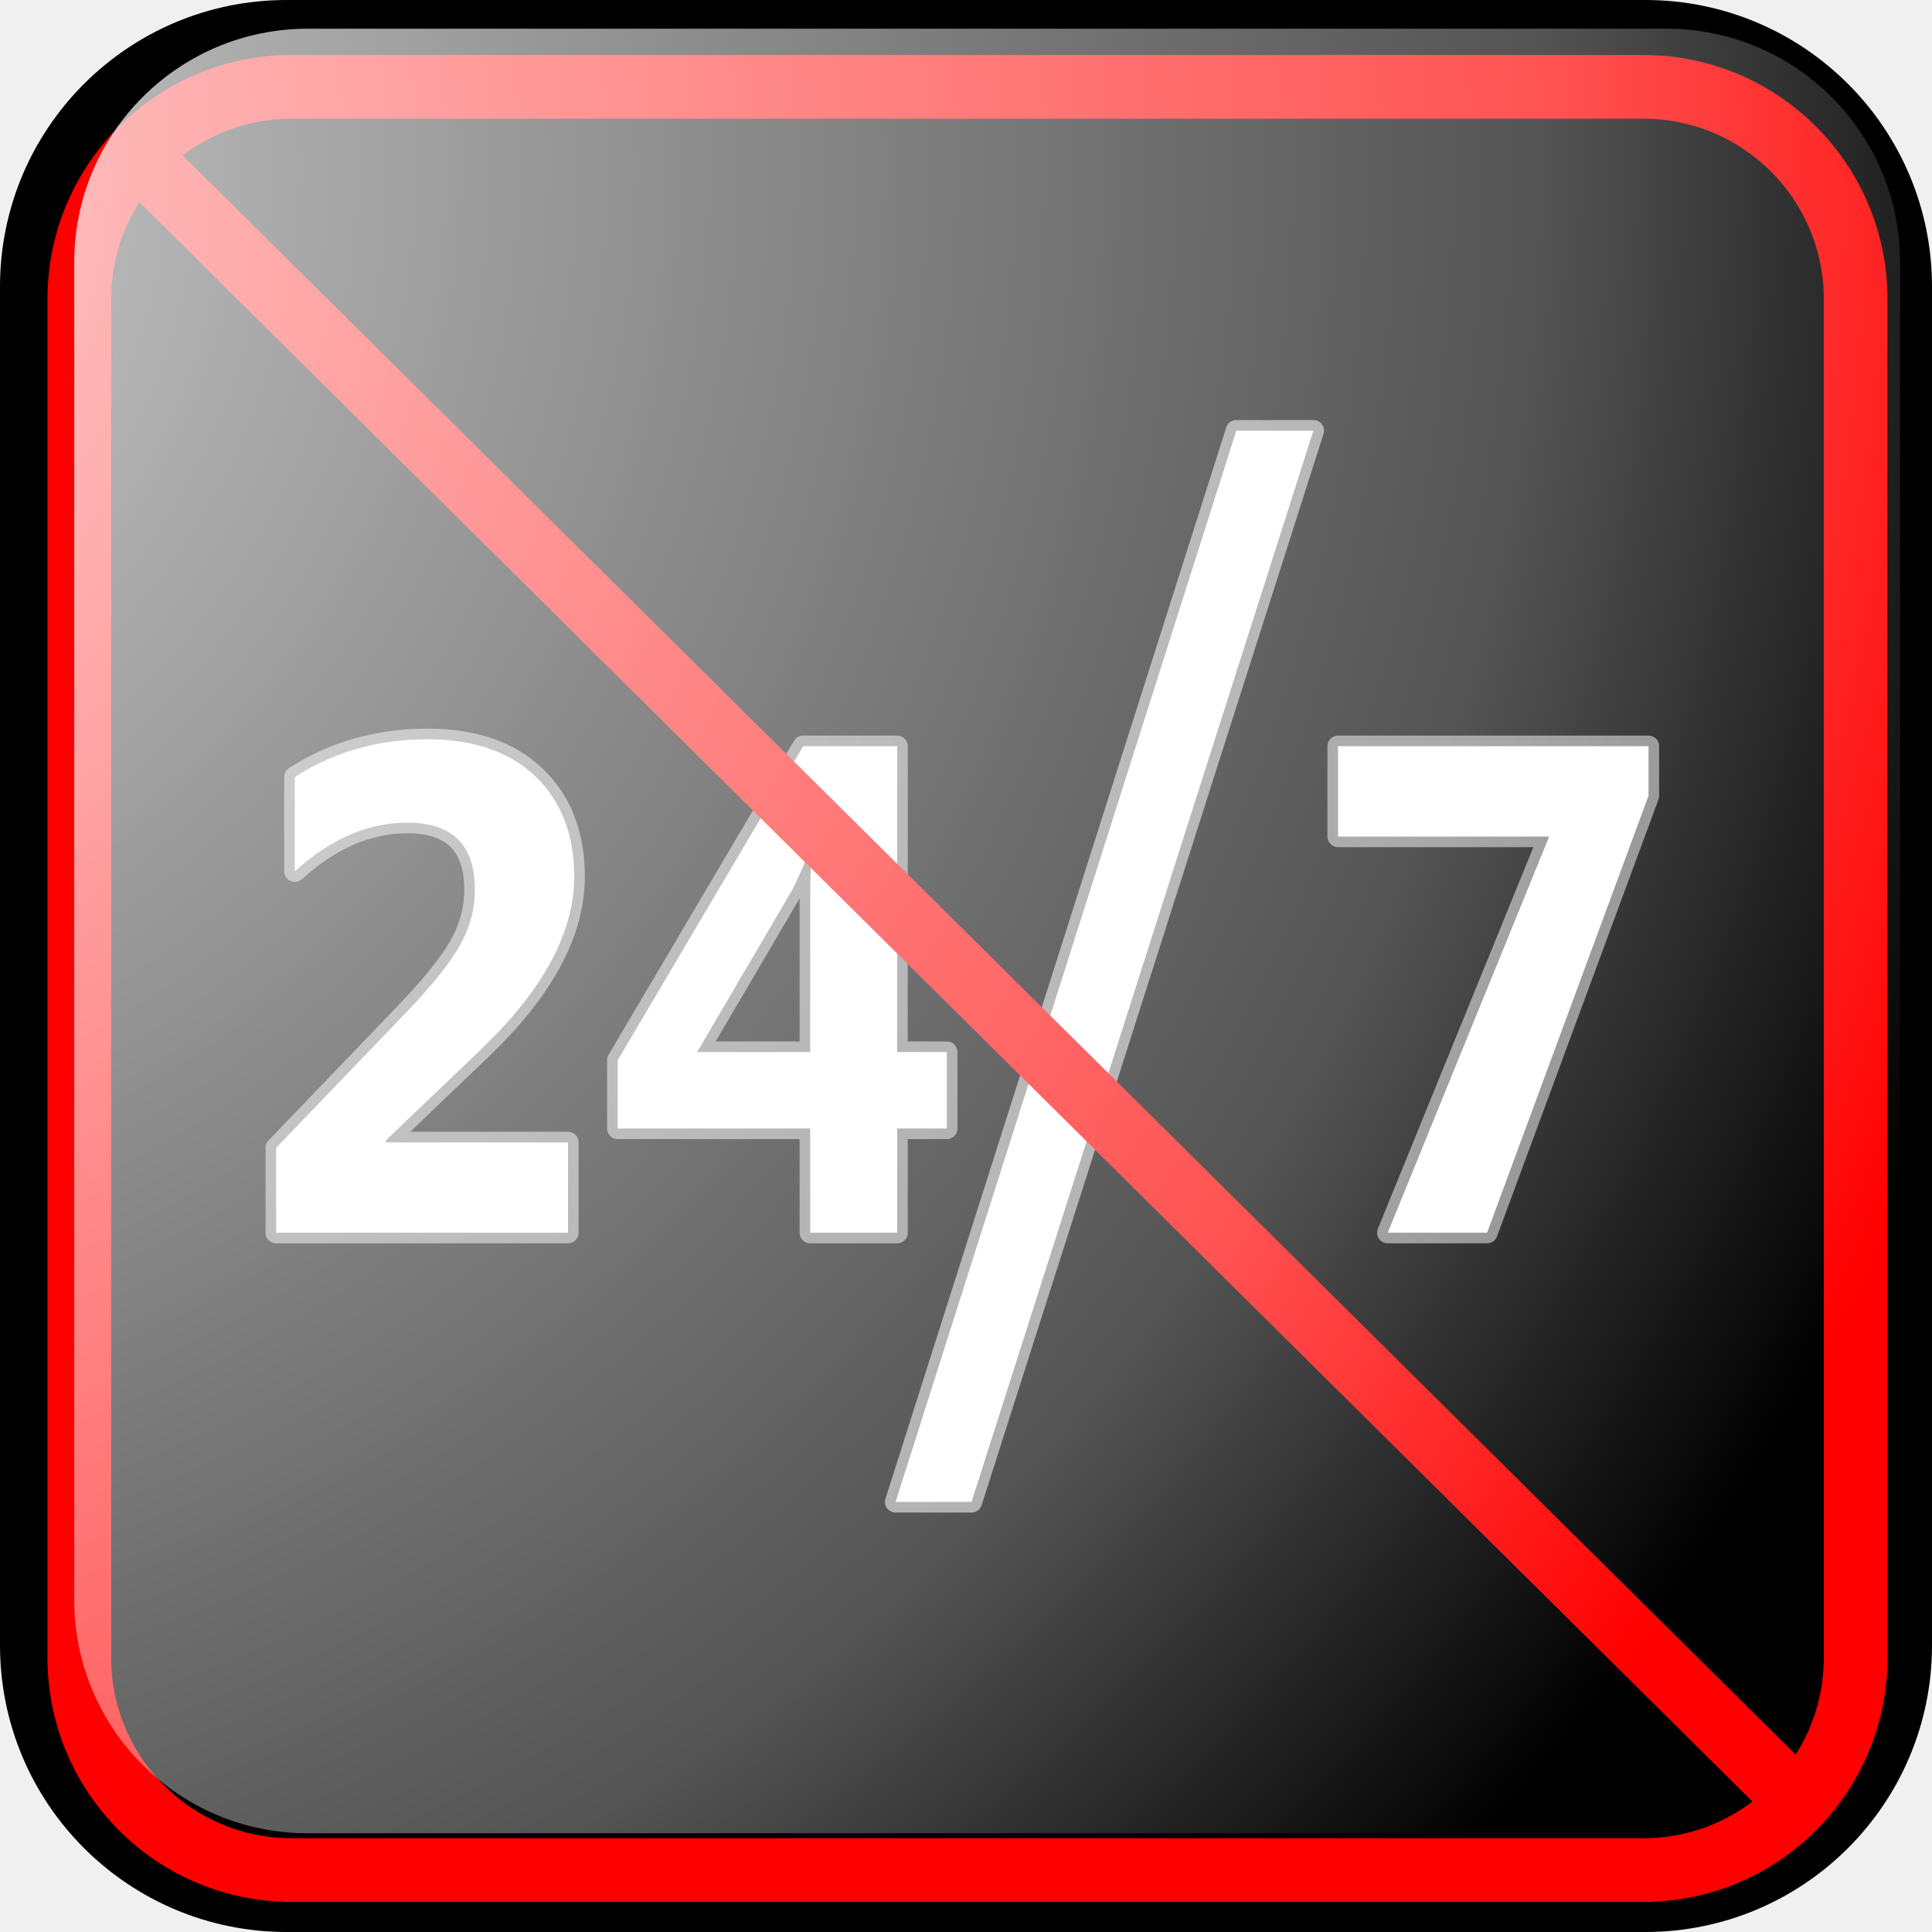
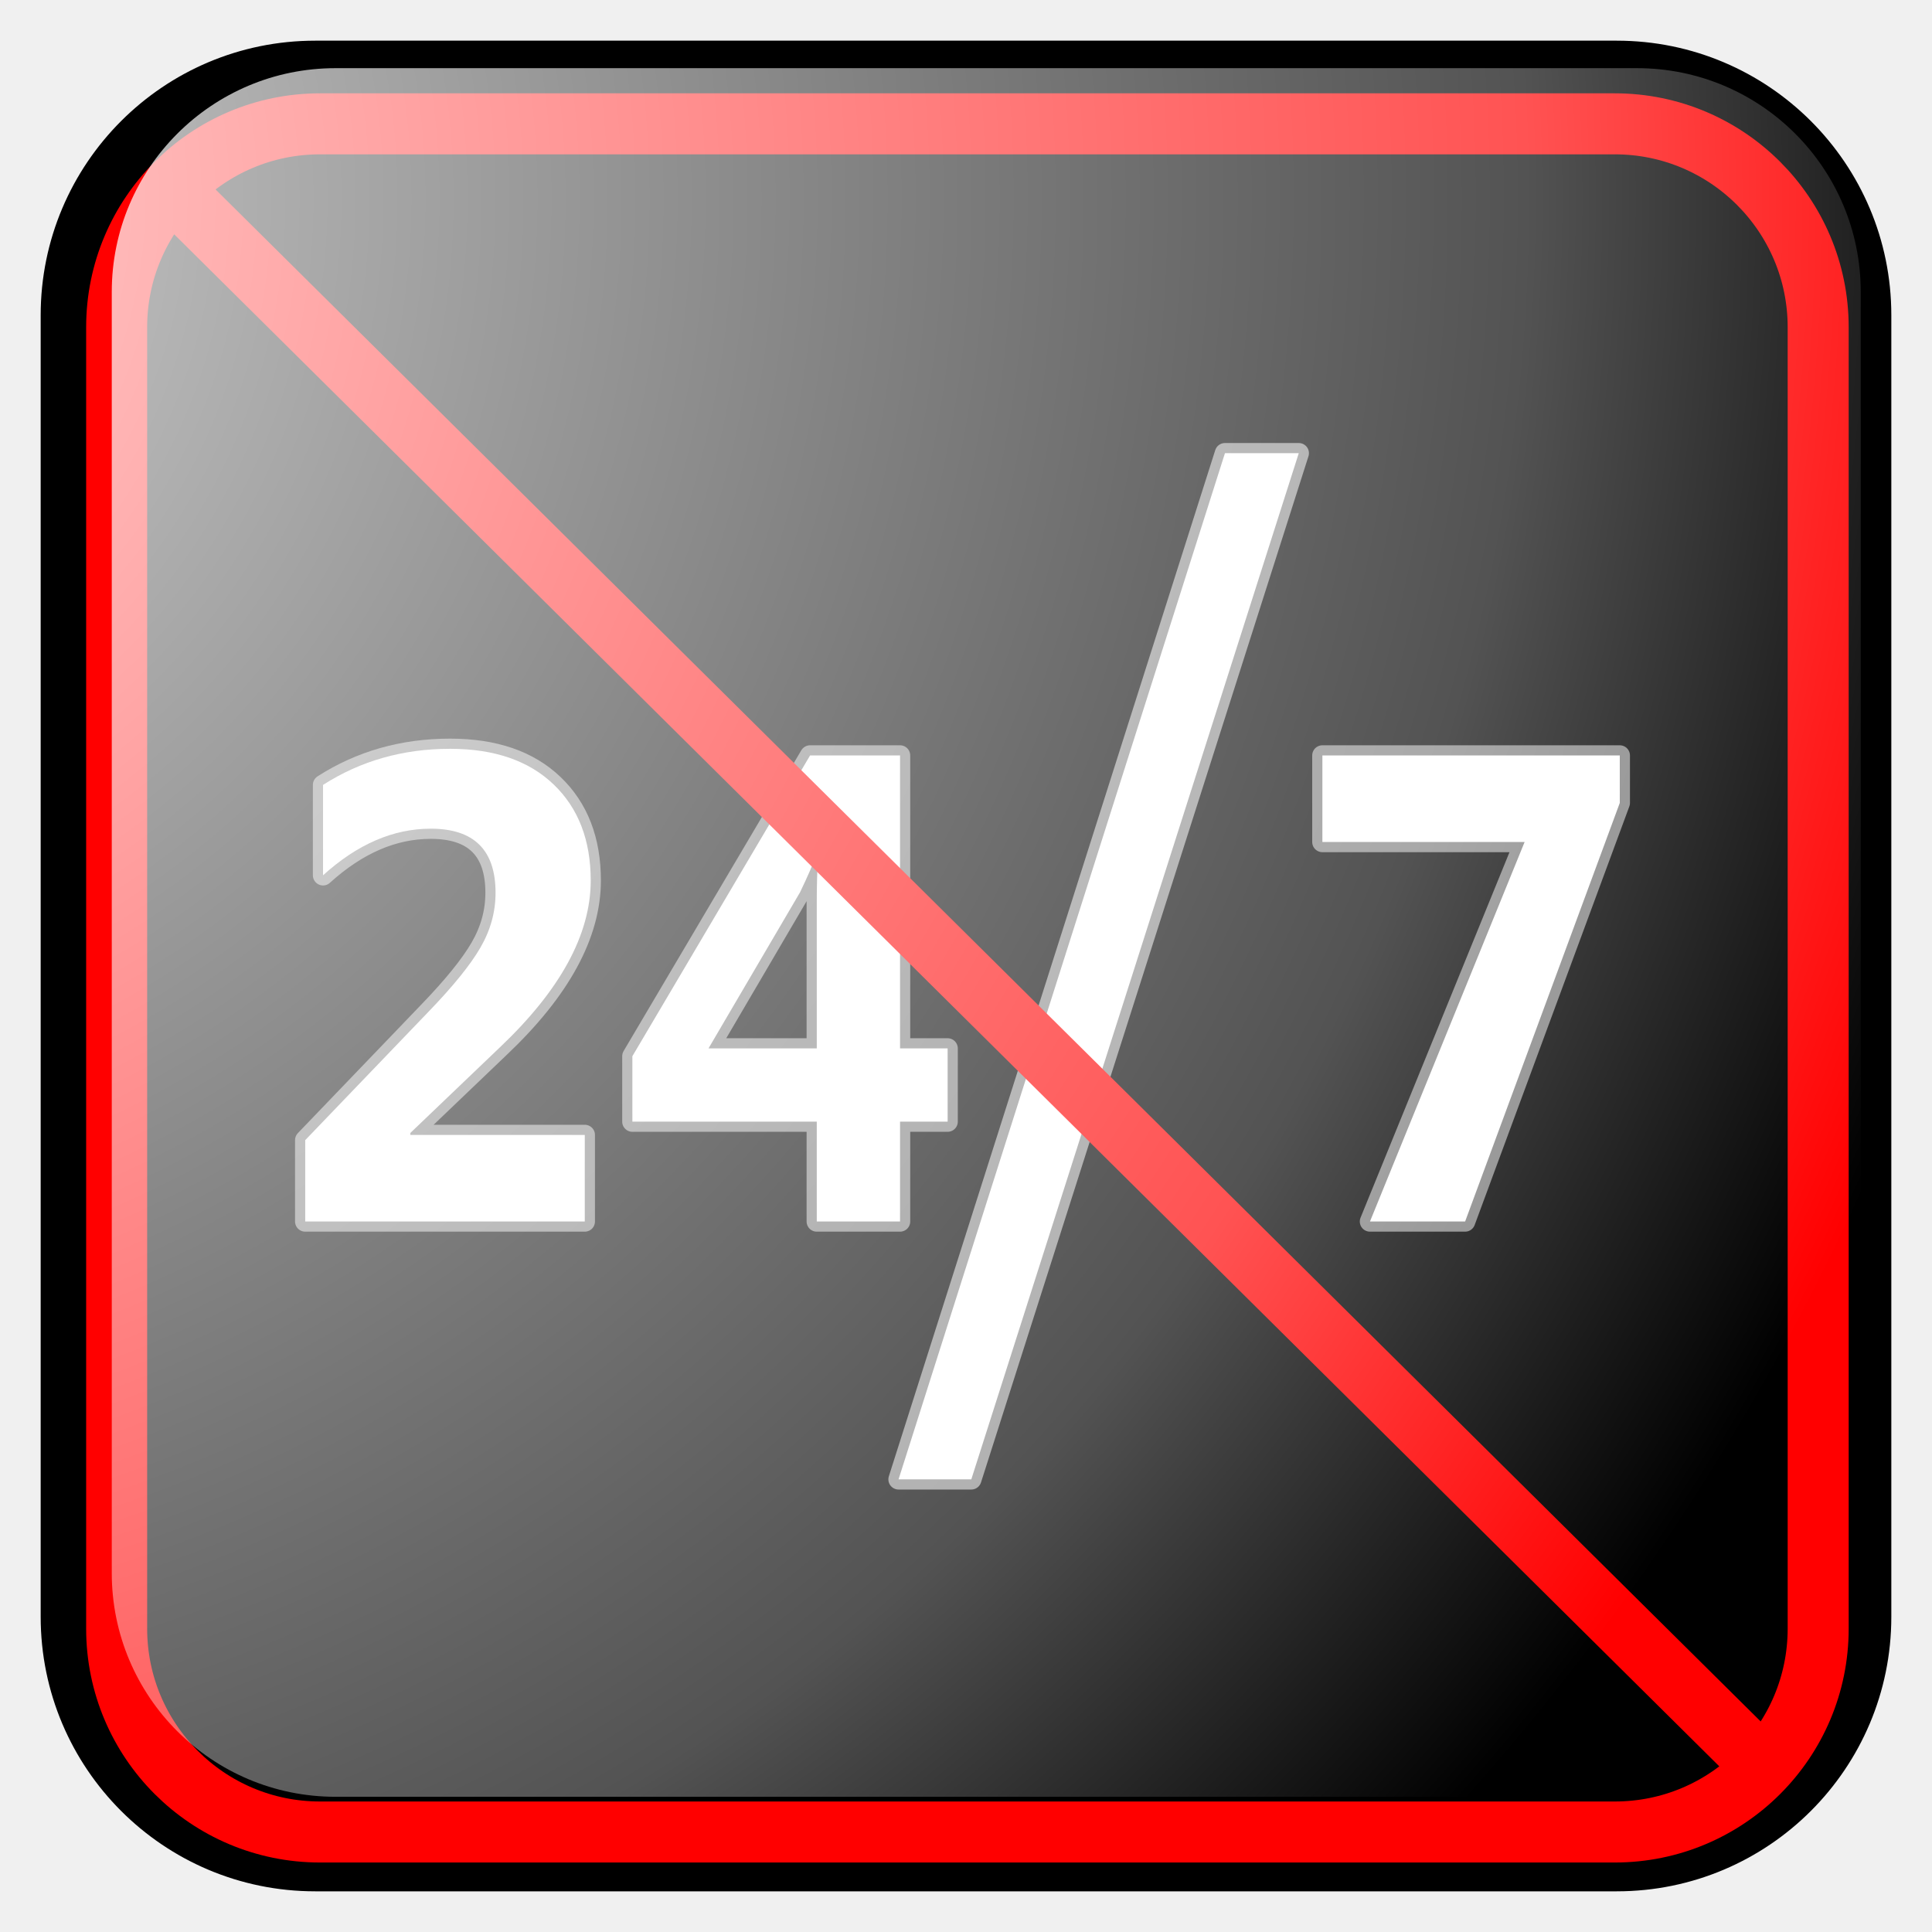
- <svg xmlns="http://www.w3.org/2000/svg" version="1.1" baseProfile="full" width="91" height="91" viewBox="0 0 91.00 91.00" enable-background="new 0 0 91.00 91.00" xml:space="preserve">
-   <path fill="#000000" fill-opacity="1" stroke-linejoin="round" stroke="#000000" stroke-opacity="1" d="M 13.5,0.5L 77.5,0.5C 84.68,0.5 90.5,6.32 90.5,13.5L 90.5,77.5C 90.5,84.679 84.68,90.5 77.5,90.5L 13.5,90.5C 6.32,90.5 0.5,84.679 0.5,77.5L 0.5,13.5C 0.5,6.32 6.32,0.5 13.5,0.5 Z " />
+ <svg xmlns="http://www.w3.org/2000/svg" version="1.1" baseProfile="full" width="95" height="95" viewBox="0 0 95.00 95.00" enable-background="new 0 0 95.00 95.00" xml:space="preserve">
+   <path fill="#000000" fill-opacity="1" stroke-linejoin="round" stroke="#000000" stroke-opacity="1" d="M 15.5,2.5L 79.5,2.5C 86.68,2.5 92.5,8.32 92.5,15.5L 92.5,79.5C 92.5,86.679 86.68,92.5 79.5,92.5L 15.5,92.5C 8.32,92.5 2.5,86.679 2.5,79.5L 2.5,15.5C 2.5,8.32 8.32,2.5 15.5,2.5 Z " />
  <g>
-     <path fill="#FFFFFF" fill-opacity="1" stroke-linejoin="round" stroke="#FFFFFF" stroke-opacity="0.502" d="M 18.177,53.71L 18.177,53.808L 26.755,53.808L 26.755,58.063L 13.008,58.063L 13.008,54.063L 19.054,47.767C 20.273,46.505 21.13,45.447 21.625,44.593C 22.12,43.738 22.367,42.841 22.367,41.899C 22.367,39.799 21.306,38.748 19.182,38.748C 17.336,38.748 15.57,39.512 13.885,41.04L 13.885,36.595C 15.732,35.412 17.814,34.82 20.133,34.82C 22.305,34.82 24,35.403 25.219,36.569C 26.438,37.736 27.047,39.311 27.047,41.296C 27.047,43.946 25.554,46.684 22.569,49.511L 18.177,53.71 Z " />
-     <path fill="#FFFFFF" fill-opacity="1" stroke-linejoin="round" stroke="#FFFFFF" stroke-opacity="0.502" d="M 44.597,53.153L 42.257,53.153L 42.257,58.063L 38.162,58.063L 38.162,53.153L 29.095,53.153L 29.095,49.935L 37.833,35.147L 42.257,35.147L 42.257,49.552L 44.597,49.552L 44.597,53.153 Z M 38.221,40.058L 38.135,40.058C 37.997,40.447 37.734,41.05 37.344,41.869L 32.838,49.552L 38.162,49.552L 38.162,42.268C 38.162,41.623 38.182,40.886 38.221,40.058 Z " />
-     <path fill="#FFFFFF" fill-opacity="1" stroke-linejoin="round" stroke="#FFFFFF" stroke-opacity="0.502" d="M 77.648,37.48L 70.043,58.063L 65.364,58.063L 72.968,39.403L 63.024,39.403L 63.024,35.147L 77.648,35.147L 77.648,37.48 Z " />
+     <path fill="#FFFFFF" fill-opacity="1" stroke-linejoin="round" stroke="#FFFFFF" stroke-opacity="0.502" d="M 20.177,55.71L 20.177,55.807L 28.755,55.807L 28.755,60.063L 15.008,60.063L 15.008,56.063L 21.054,49.766C 22.273,48.505 23.13,47.447 23.625,46.592C 24.12,45.738 24.367,44.84 24.367,43.899C 24.367,41.798 23.306,40.748 21.182,40.748C 19.336,40.748 17.57,41.512 15.885,43.04L 15.885,38.595C 17.732,37.411 19.814,36.82 22.133,36.82C 24.305,36.82 26,37.403 27.219,38.569C 28.438,39.735 29.047,41.311 29.047,43.295C 29.047,45.945 27.554,48.684 24.569,51.511L 20.177,55.71 Z " />
+     <path fill="#FFFFFF" fill-opacity="1" stroke-linejoin="round" stroke="#FFFFFF" stroke-opacity="0.502" d="M 46.597,55.153L 44.257,55.153L 44.257,60.063L 40.162,60.063L 40.162,55.153L 31.095,55.153L 31.095,51.935L 39.833,37.147L 44.257,37.147L 44.257,51.552L 46.597,51.552L 46.597,55.153 Z M 40.221,42.058L 40.135,42.058C 39.997,42.446 39.734,43.05 39.344,43.868L 34.838,51.552L 40.162,51.552L 40.162,44.268C 40.162,43.623 40.182,42.886 40.221,42.058 Z " />
+     <path fill="#FFFFFF" fill-opacity="1" stroke-linejoin="round" stroke="#FFFFFF" stroke-opacity="0.502" d="M 79.648,39.48L 72.043,60.063L 67.364,60.063L 74.968,41.403L 65.024,41.403L 65.024,37.147L 79.648,37.147L 79.648,39.48 Z " />
  </g>
  <g>
-     <path fill="#FFFFFF" fill-opacity="1" stroke-linejoin="round" stroke="#FFFFFF" stroke-opacity="0.545" d="M 61.863,20.284L 45.761,70.743L 42.183,70.743L 58.233,20.284L 61.863,20.284 Z " />
+     <path fill="#FFFFFF" fill-opacity="1" stroke-linejoin="round" stroke="#FFFFFF" stroke-opacity="0.545" d="M 63.863,22.284L 47.761,72.743L 44.183,72.743L 60.233,22.284L 63.863,22.284 Z " />
  </g>
  <g>
-     <path fill="none" stroke-width="3" stroke-linejoin="round" stroke="#FF0000" stroke-opacity="1" d="M 13.736,4.09L 77.403,4.09C 82.926,4.09 87.403,8.567 87.403,14.09L 87.403,78.083C 87.403,83.606 82.926,88.083 77.403,88.083L 13.736,88.083C 8.214,88.083 3.736,83.606 3.736,78.083L 3.736,14.09C 3.736,8.567 8.214,4.09 13.736,4.09 Z " />
-     <line fill="none" stroke-width="3" stroke-linejoin="round" stroke="#FF0000" stroke-opacity="1" x1="6.236" y1="7.084" x2="84.903" y2="85.084" />
+     <path fill="none" stroke-width="3" stroke-linejoin="round" stroke="#FF0000" stroke-opacity="1" d="M 15.736,6.089L 79.403,6.089C 84.926,6.089 89.403,10.567 89.403,16.09L 89.403,80.083C 89.403,85.606 84.926,90.083 79.403,90.083L 15.736,90.083C 10.214,90.083 5.736,85.606 5.736,80.083L 5.736,16.09C 5.736,10.567 10.214,6.089 15.736,6.089 Z " />
+     <line fill="none" stroke-width="3" stroke-linejoin="round" stroke="#FF0000" stroke-opacity="1" x1="8.236" y1="9.084" x2="86.903" y2="87.084" />
  </g>
  <g>
-     <radialGradient id="SVGID_Fill1_" cx="-17.881" cy="7.791" r="118.102" gradientUnits="userSpaceOnUse">
+     <radialGradient id="SVGID_Fill1_" cx="-15.881" cy="9.791" r="118.102" gradientUnits="userSpaceOnUse">
      <stop offset="0" stop-color="#FFFFFF" stop-opacity="0.843" />
      <stop offset="0.77" stop-color="#FFFFFF" stop-opacity="0.325" />
      <stop offset="1" stop-color="#FFFFFF" stop-opacity="0" />
    </radialGradient>
-     <path fill="url(#SVGID_Fill1_)" stroke-width="0.2" stroke-linejoin="round" d="M 14.496,1.352L 78.496,1.352C 84.572,1.352 89.496,6.277 89.496,12.352L 89.496,75.351C 89.496,81.427 84.572,86.351 78.496,86.351L 14.496,86.351C 8.421,86.351 3.496,81.427 3.496,75.351L 3.496,12.352C 3.496,6.277 8.421,1.352 14.496,1.352 Z " />
-     <radialGradient id="SVGID_Stroke1_" cx="71.516" cy="45.352" r="669.951" gradientUnits="userSpaceOnUse">
+     <path fill="url(#SVGID_Fill1_)" stroke-width="0.2" stroke-linejoin="round" d="M 16.496,3.352L 80.496,3.352C 86.572,3.352 91.496,8.276 91.496,14.352L 91.496,77.351C 91.496,83.426 86.572,88.351 80.496,88.351L 16.496,88.351C 10.421,88.351 5.496,83.426 5.496,77.351L 5.496,14.352C 5.496,8.276 10.421,3.352 16.496,3.352 Z " />
+     <radialGradient id="SVGID_Stroke1_" cx="73.516" cy="47.352" r="669.951" gradientUnits="userSpaceOnUse">
      <stop offset="0.869" stop-color="#F1F1F1" stop-opacity="0" />
      <stop offset="1" stop-color="#EEEEEE" stop-opacity="0.898" />
    </radialGradient>
-     <path fill="none" stroke-width="4" stroke-linejoin="round" stroke="url(#SVGID_Stroke1_)" d="M 80.746,5.351L 80.746,5.351C 84.75,5.351 87.996,8.597 87.996,12.601L 87.996,78.102C 87.996,82.106 84.75,85.352 80.746,85.352L 80.746,85.352C 76.742,85.352 73.496,82.106 73.496,78.102L 73.496,12.601C 73.496,8.597 76.742,5.351 80.746,5.351 Z " />
-     <radialGradient id="SVGID_Stroke2_" cx="19.477" cy="45.351" r="669.951" gradientUnits="userSpaceOnUse" gradientTransform="rotate(180 19.47668 45.35059)">
+     <path fill="none" stroke-width="4" stroke-linejoin="round" stroke="url(#SVGID_Stroke1_)" d="M 82.746,7.351L 82.746,7.351C 86.75,7.351 89.996,10.597 89.996,14.601L 89.996,80.101C 89.996,84.106 86.75,87.351 82.746,87.351L 82.746,87.351C 78.742,87.351 75.496,84.106 75.496,80.101L 75.496,14.601C 75.496,10.597 78.742,7.351 82.746,7.351 Z " />
+     <radialGradient id="SVGID_Stroke2_" cx="21.477" cy="47.35" r="669.951" gradientUnits="userSpaceOnUse" gradientTransform="rotate(180 21.4767 47.35042)">
      <stop offset="0.869" stop-color="#F1F1F1" stop-opacity="0" />
      <stop offset="1" stop-color="#EEEEEE" stop-opacity="0.898" />
    </radialGradient>
-     <path fill="none" stroke-width="4" stroke-linejoin="round" stroke="url(#SVGID_Stroke2_)" d="M 10.246,85.352L 10.246,85.352C 6.242,85.352 2.996,82.106 2.996,78.102L 2.996,12.601C 2.996,8.597 6.242,5.351 10.246,5.351L 10.246,5.351C 14.25,5.351 17.496,8.597 17.496,12.601L 17.496,78.102C 17.496,82.106 14.25,85.352 10.246,85.352 Z " />
-     <radialGradient id="SVGID_Stroke3_" cx="45.498" cy="19.332" r="79.12" gradientUnits="userSpaceOnUse" gradientTransform="rotate(-90 45.49779 19.33203)">
+     <path fill="none" stroke-width="4" stroke-linejoin="round" stroke="url(#SVGID_Stroke2_)" d="M 12.246,87.351L 12.246,87.351C 8.242,87.351 4.996,84.106 4.996,80.102L 4.996,14.601C 4.996,10.597 8.242,7.351 12.246,7.351L 12.246,7.351C 16.25,7.351 19.496,10.597 19.496,14.601L 19.496,80.102C 19.496,84.106 16.25,87.351 12.246,87.351 Z " />
+     <radialGradient id="SVGID_Stroke3_" cx="47.498" cy="21.332" r="79.12" gradientUnits="userSpaceOnUse" gradientTransform="rotate(-90 47.4978 21.33186)">
      <stop offset="0.869" stop-color="#F1F1F1" stop-opacity="0" />
      <stop offset="1" stop-color="#EEEEEE" stop-opacity="0.898" />
    </radialGradient>
-     <path fill="none" stroke-width="4" stroke-linejoin="round" stroke="url(#SVGID_Stroke3_)" d="M 5.496,10.102L 5.496,10.102C 5.496,6.097 8.742,2.852 12.746,2.852L 78.247,2.852C 82.251,2.852 85.497,6.097 85.497,10.102L 85.497,10.102C 85.497,14.106 82.251,17.352 78.247,17.352L 12.746,17.352C 8.742,17.352 5.496,14.106 5.496,10.102 Z " />
-     <radialGradient id="SVGID_Stroke4_" cx="45.495" cy="71.371" r="79.119" gradientUnits="userSpaceOnUse" gradientTransform="rotate(90 45.49538 71.37109)">
+     <path fill="none" stroke-width="4" stroke-linejoin="round" stroke="url(#SVGID_Stroke3_)" d="M 7.496,12.101L 7.496,12.101C 7.496,8.097 10.742,4.851 14.746,4.851L 80.247,4.851C 84.251,4.851 87.497,8.097 87.497,12.101L 87.497,12.101C 87.497,16.105 84.251,19.351 80.247,19.351L 14.746,19.351C 10.742,19.351 7.496,16.105 7.496,12.101 Z " />
+     <radialGradient id="SVGID_Stroke4_" cx="47.495" cy="73.371" r="79.119" gradientUnits="userSpaceOnUse" gradientTransform="rotate(90 47.49539 73.37093)">
      <stop offset="0.869" stop-color="#F1F1F1" stop-opacity="0" />
      <stop offset="1" stop-color="#EEEEEE" stop-opacity="0.898" />
    </radialGradient>
-     <path fill="none" stroke-width="4" stroke-linejoin="round" stroke="url(#SVGID_Stroke4_)" d="M 85.497,80.602L 85.497,80.602C 85.497,84.606 82.251,87.852 78.247,87.852L 12.746,87.852C 8.742,87.852 5.496,84.606 5.496,80.602L 5.496,80.602C 5.496,76.597 8.742,73.352 12.746,73.352L 78.247,73.352C 82.251,73.352 85.497,76.597 85.497,80.602 Z " />
+     <path fill="none" stroke-width="4" stroke-linejoin="round" stroke="url(#SVGID_Stroke4_)" d="M 87.497,82.601L 87.497,82.601C 87.497,86.606 84.251,89.851 80.247,89.851L 14.746,89.851C 10.742,89.851 7.496,86.606 7.496,82.601L 7.496,82.601C 7.496,78.597 10.742,75.351 14.746,75.351L 80.247,75.351C 84.251,75.351 87.497,78.597 87.497,82.601 Z " />
  </g>
</svg>
